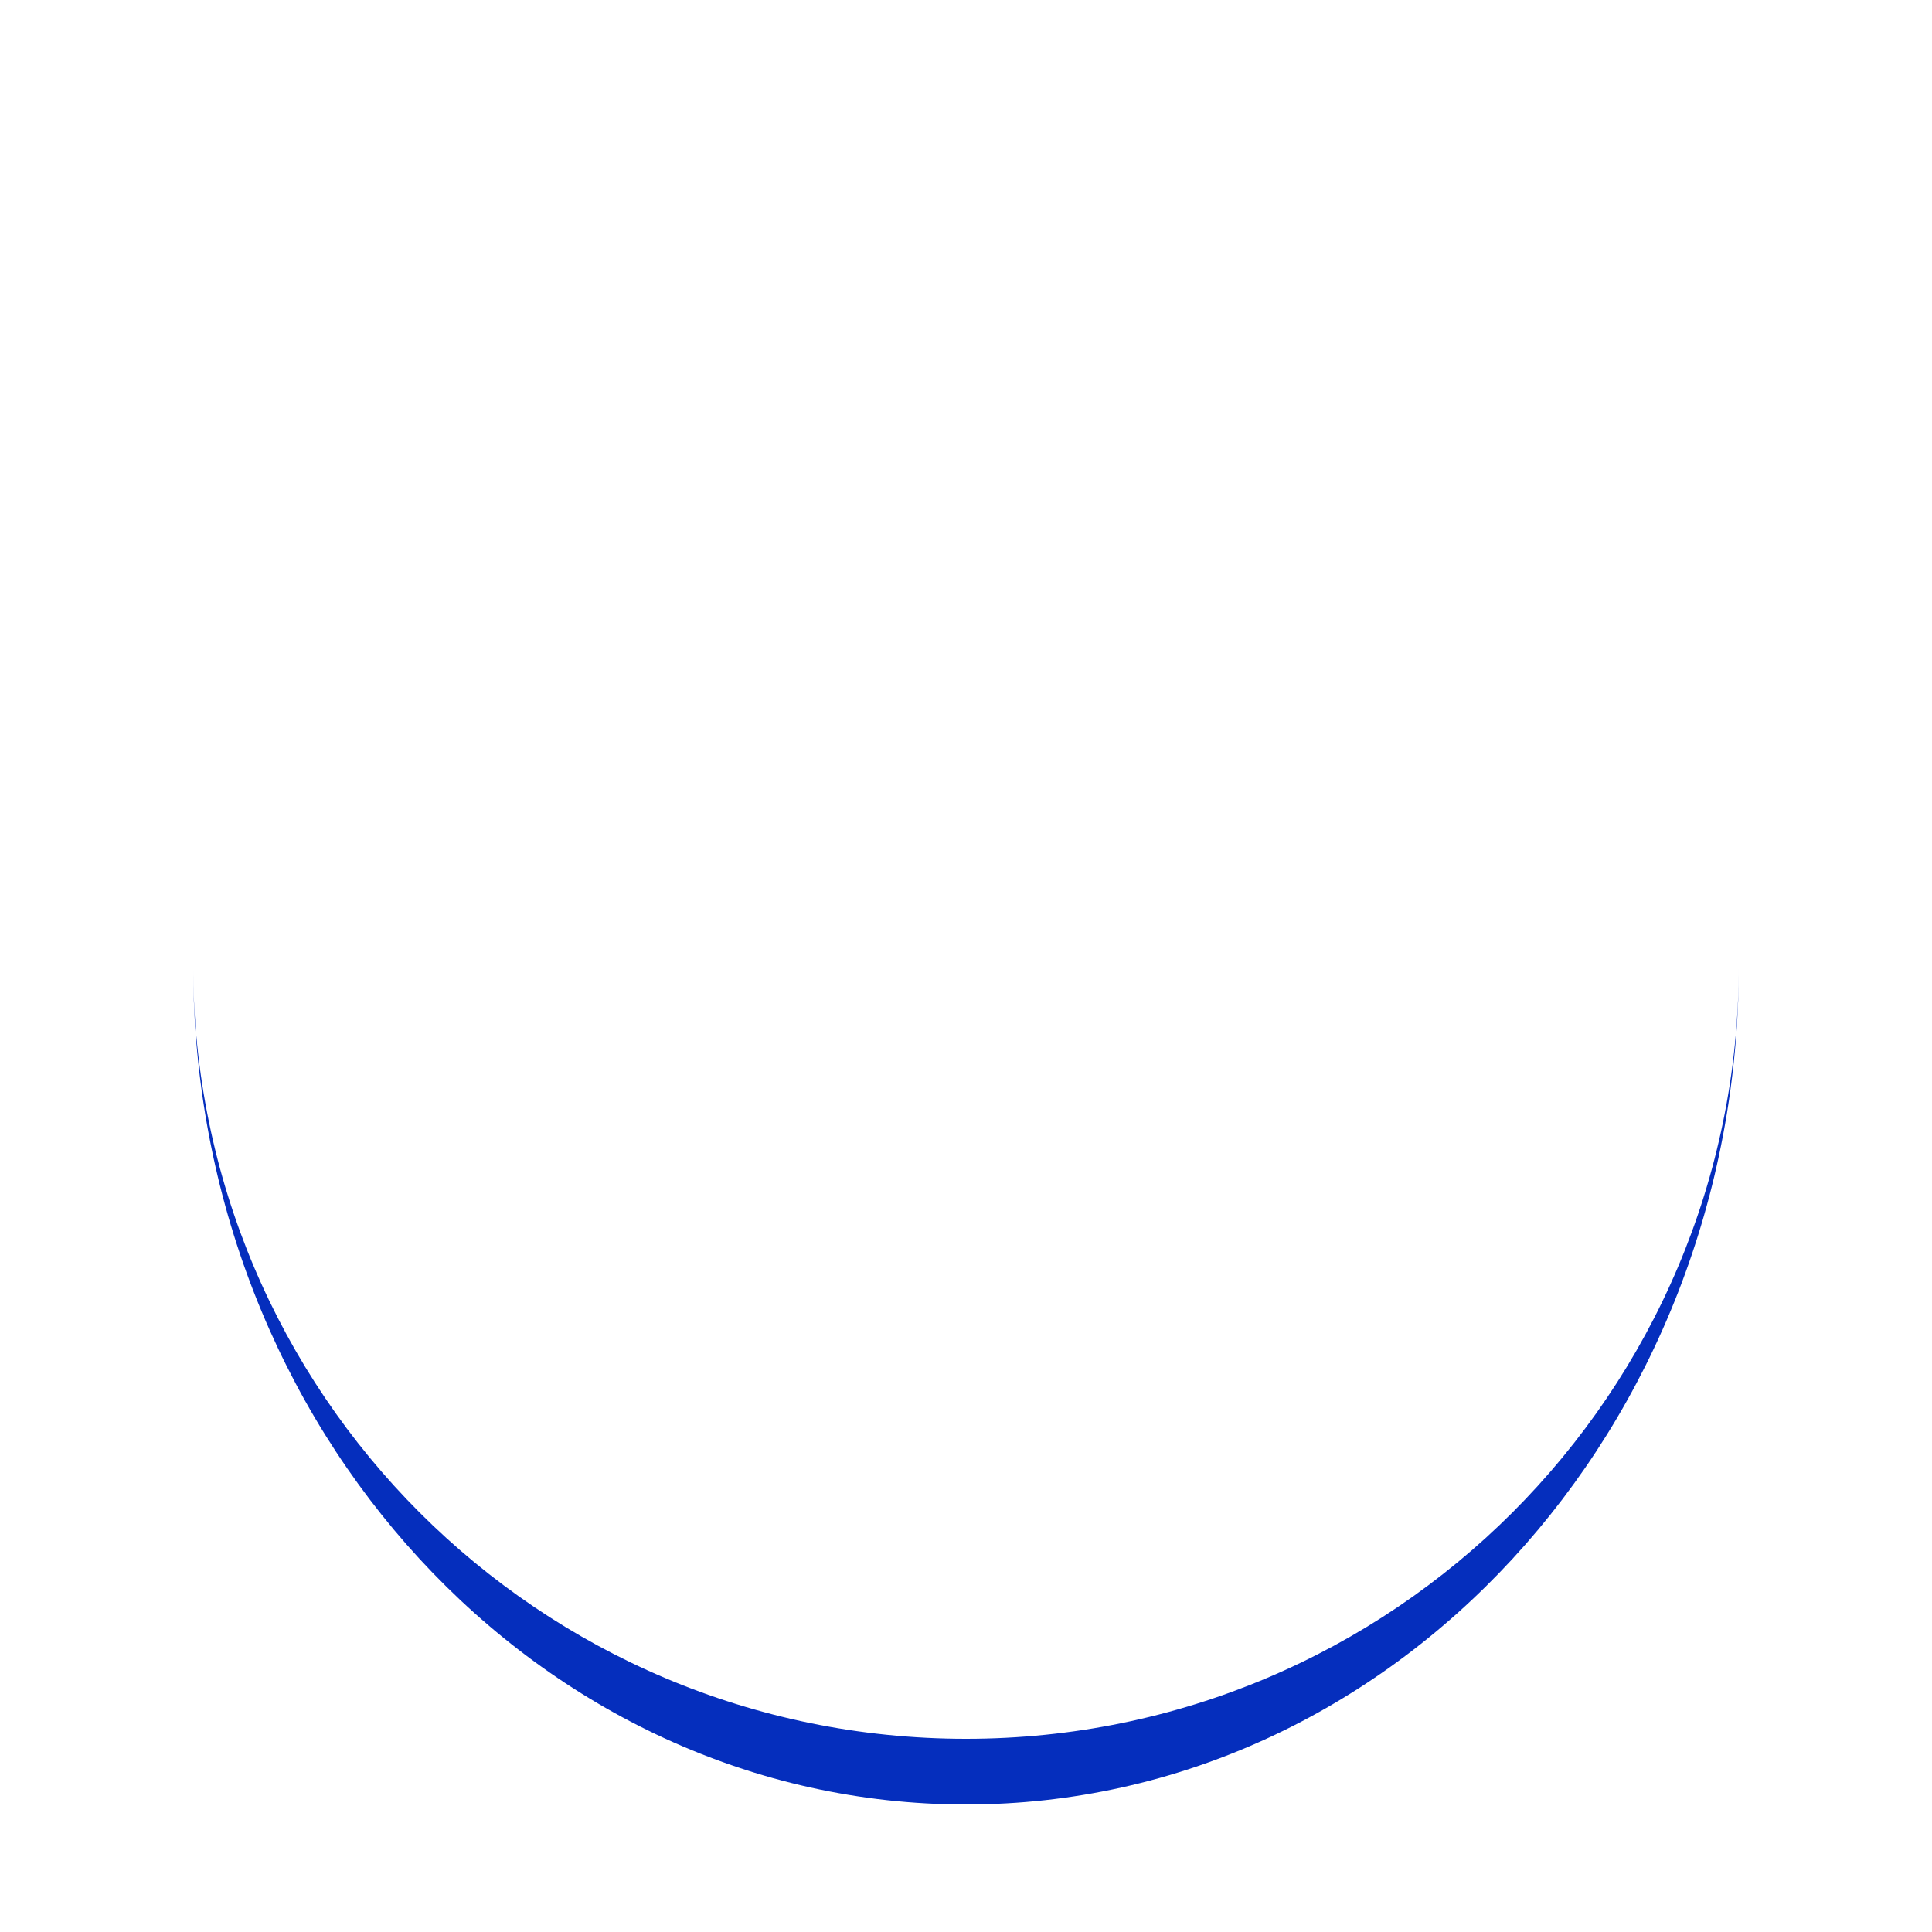
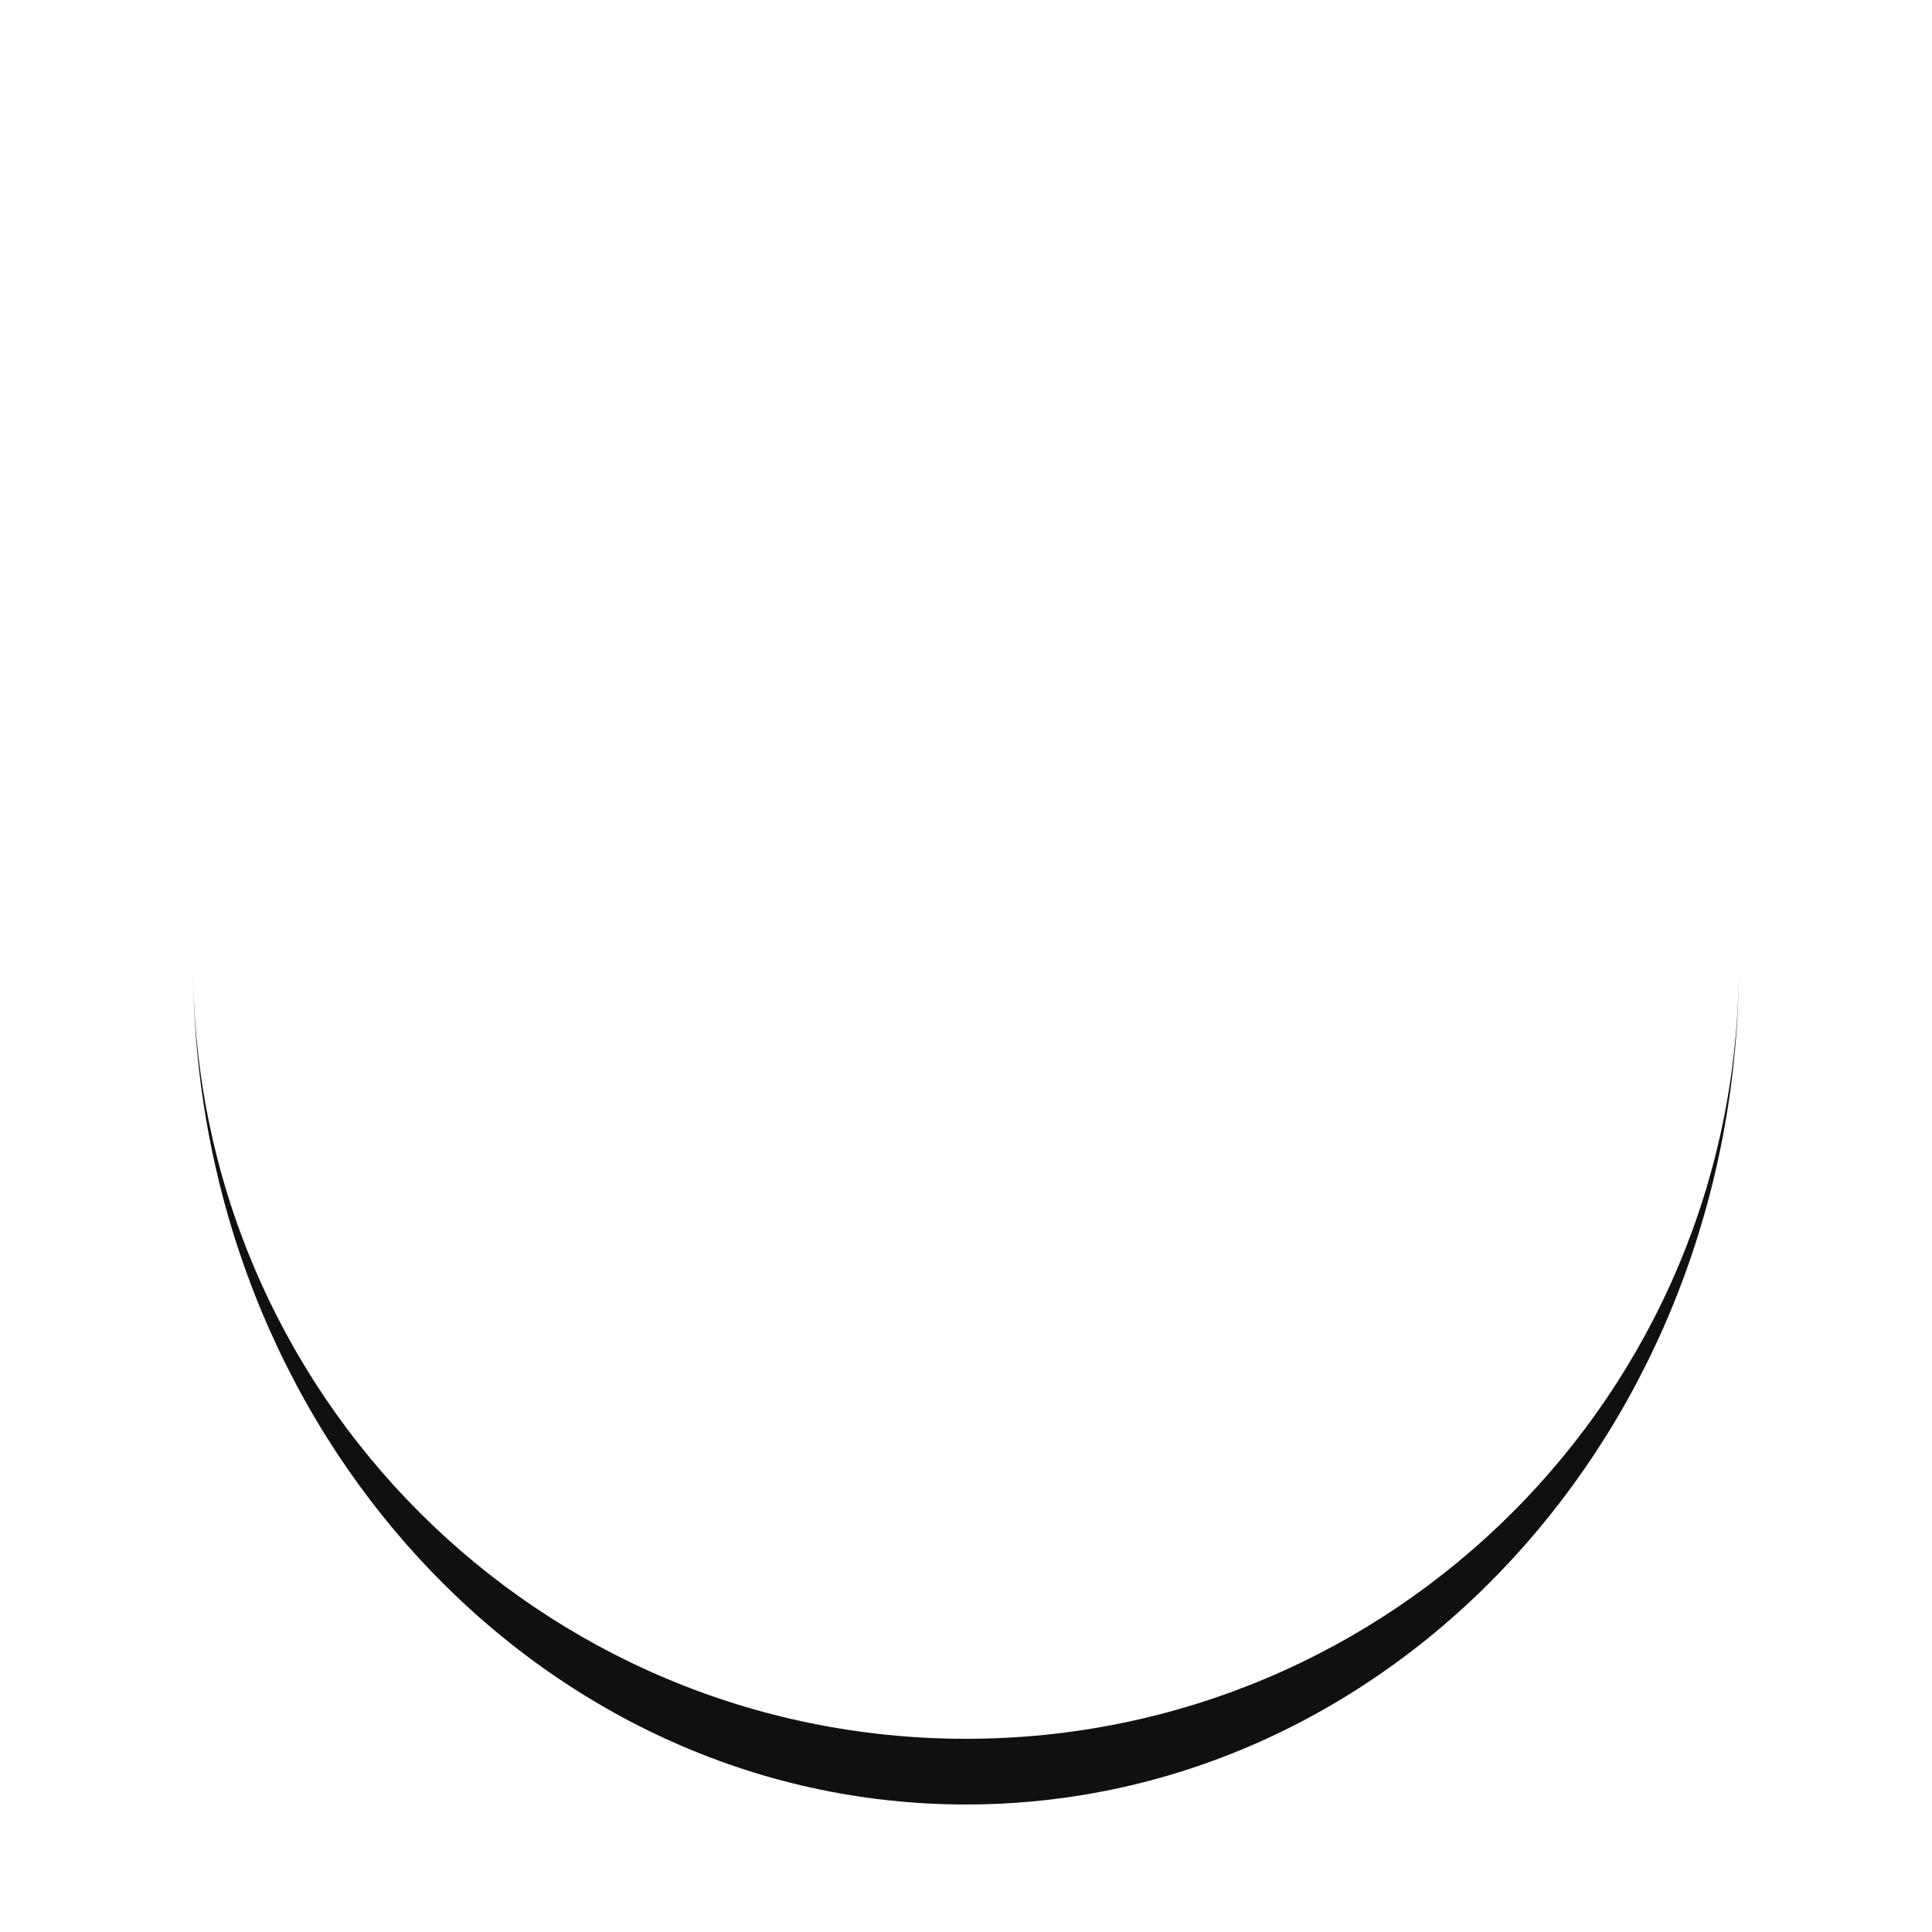
<svg xmlns="http://www.w3.org/2000/svg" style="margin: auto; background: none; display: block; shape-rendering: auto;" width="200px" height="200px" viewBox="0 0 100 100" preserveAspectRatio="xMidYMid">
-   <path d="M10 50A40 40 0 0 0 90 50A40 43.4 0 0 1 10 50" fill="#052ebd" stroke="none">
+   <path d="M10 50A40 40 0 0 0 90 50A40 43.4 0 0 1 10 50" fill="#101010" stroke="none">
    <animateTransform attributeName="transform" type="rotate" dur="1s" repeatCount="indefinite" keyTimes="0;1" values="0 50 51.7;360 50 51.7" />
  </path>
</svg>
